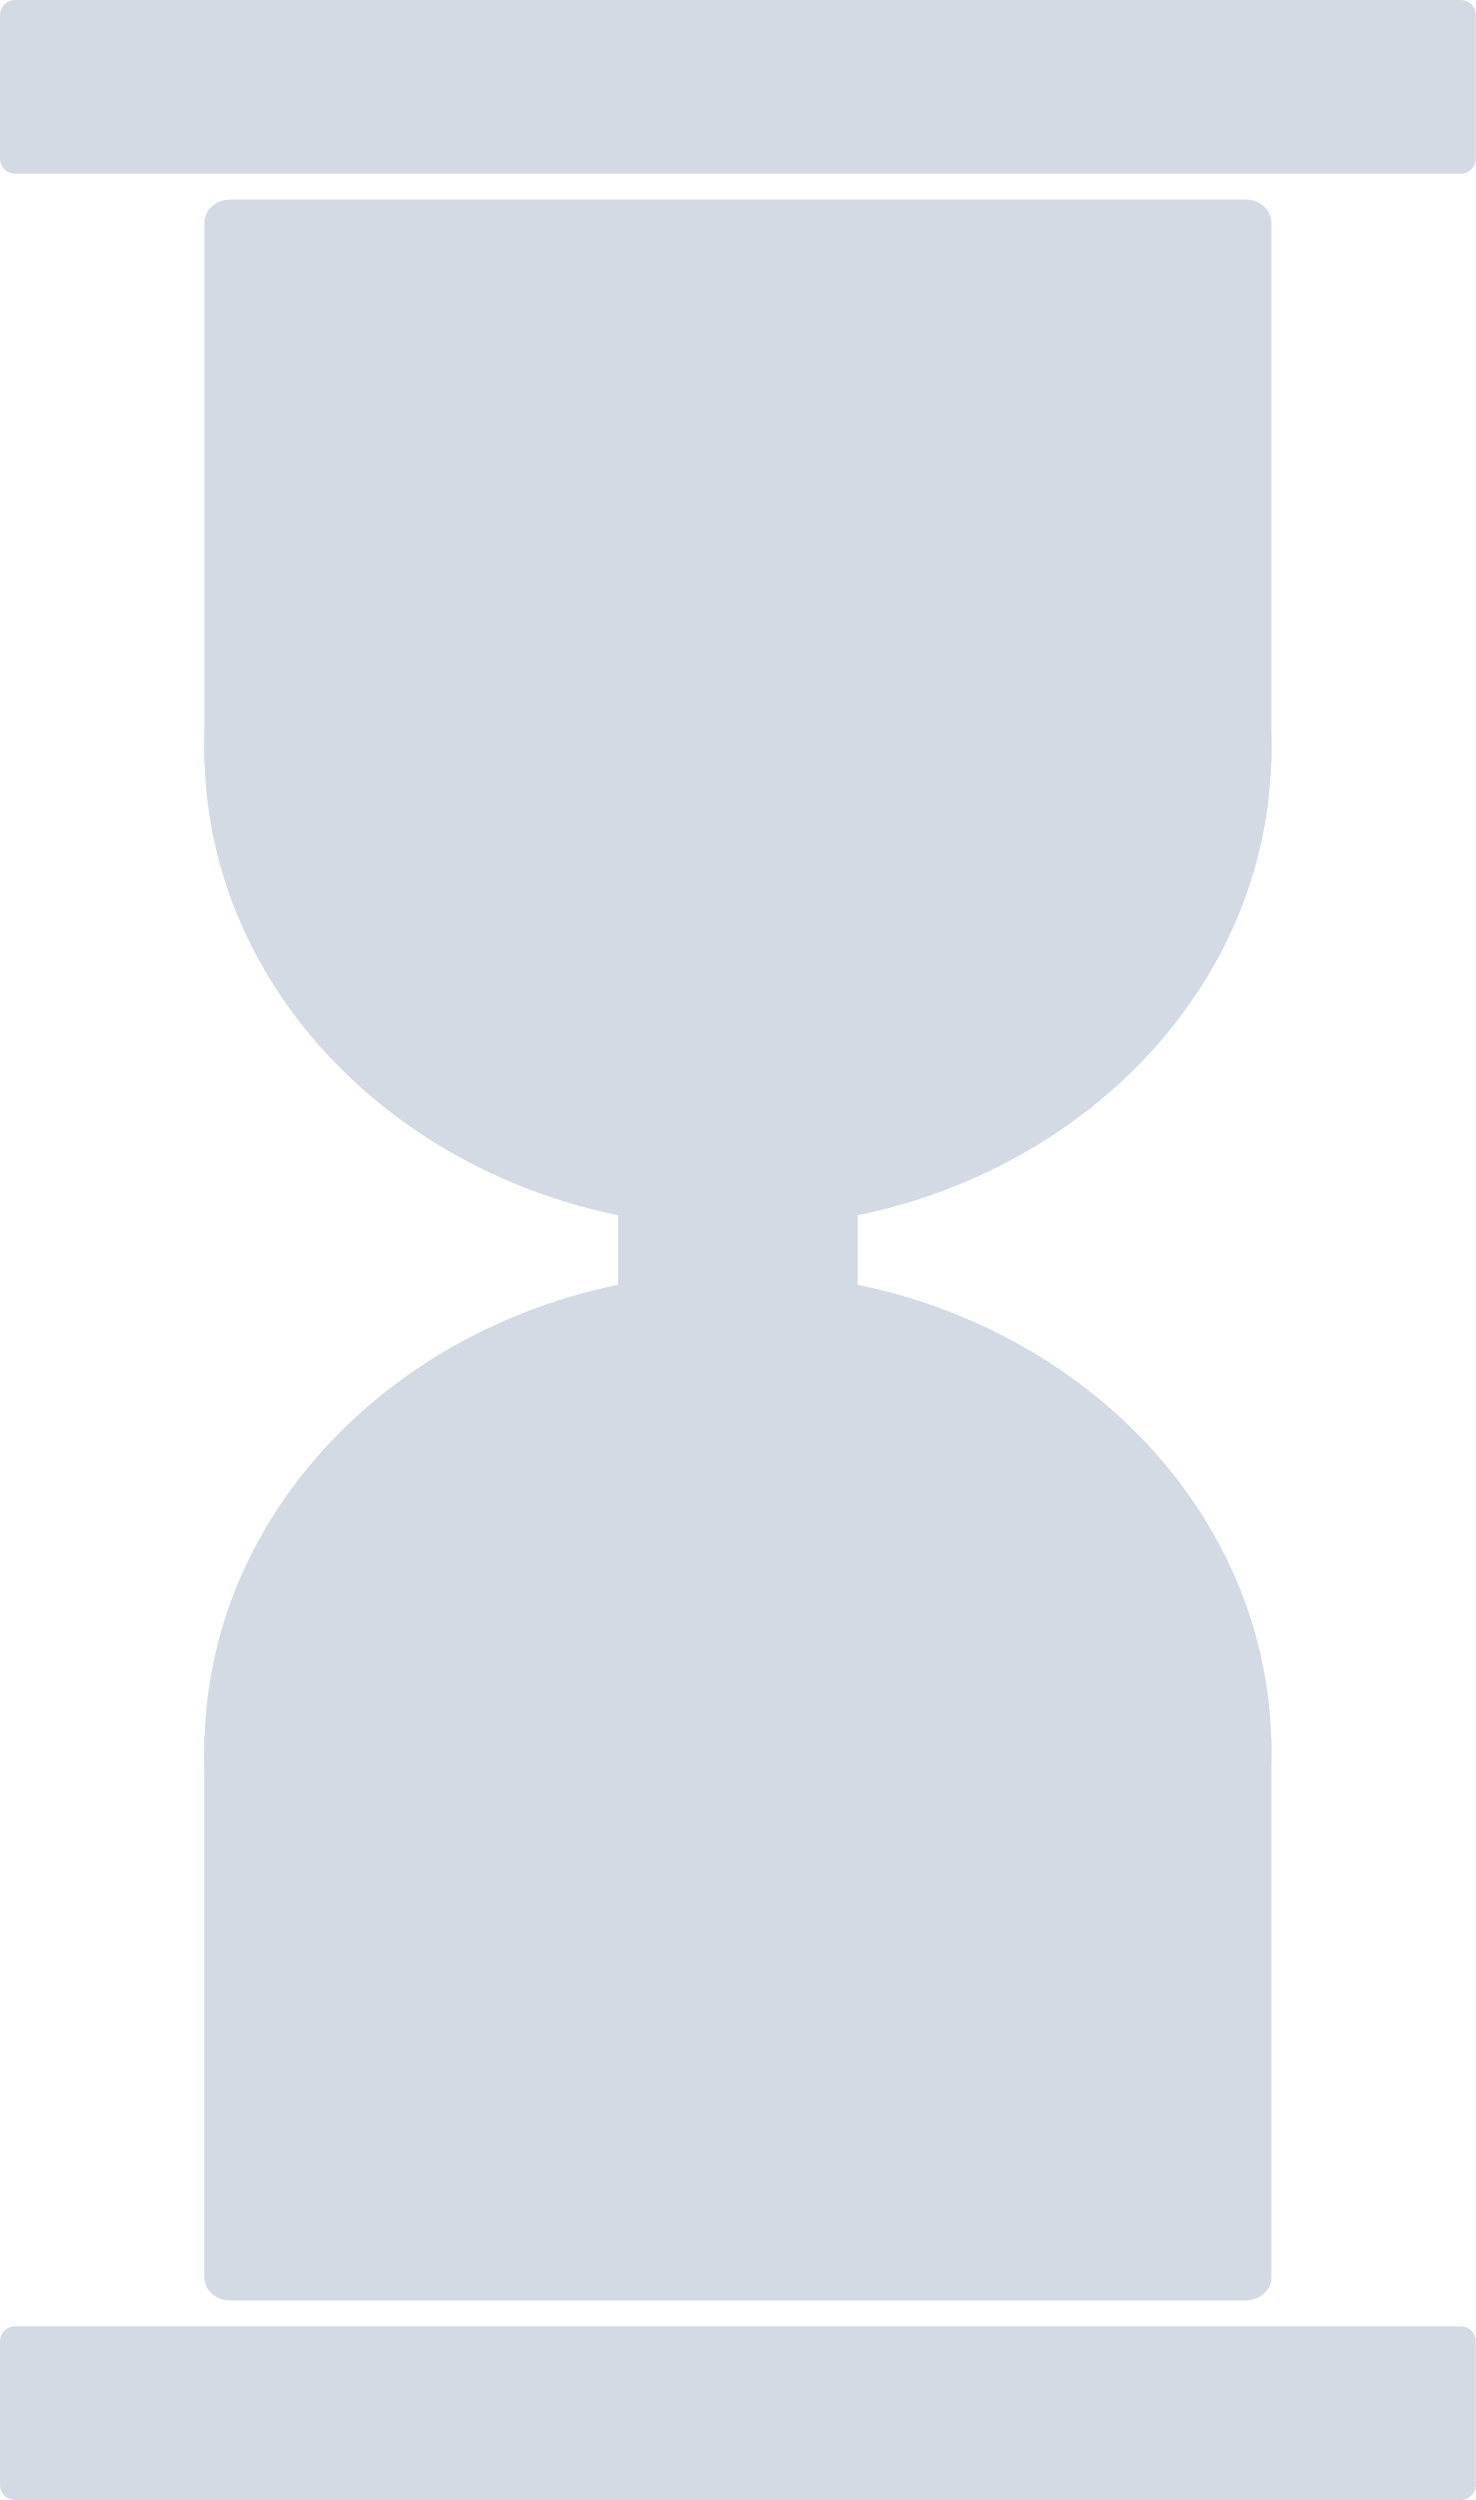
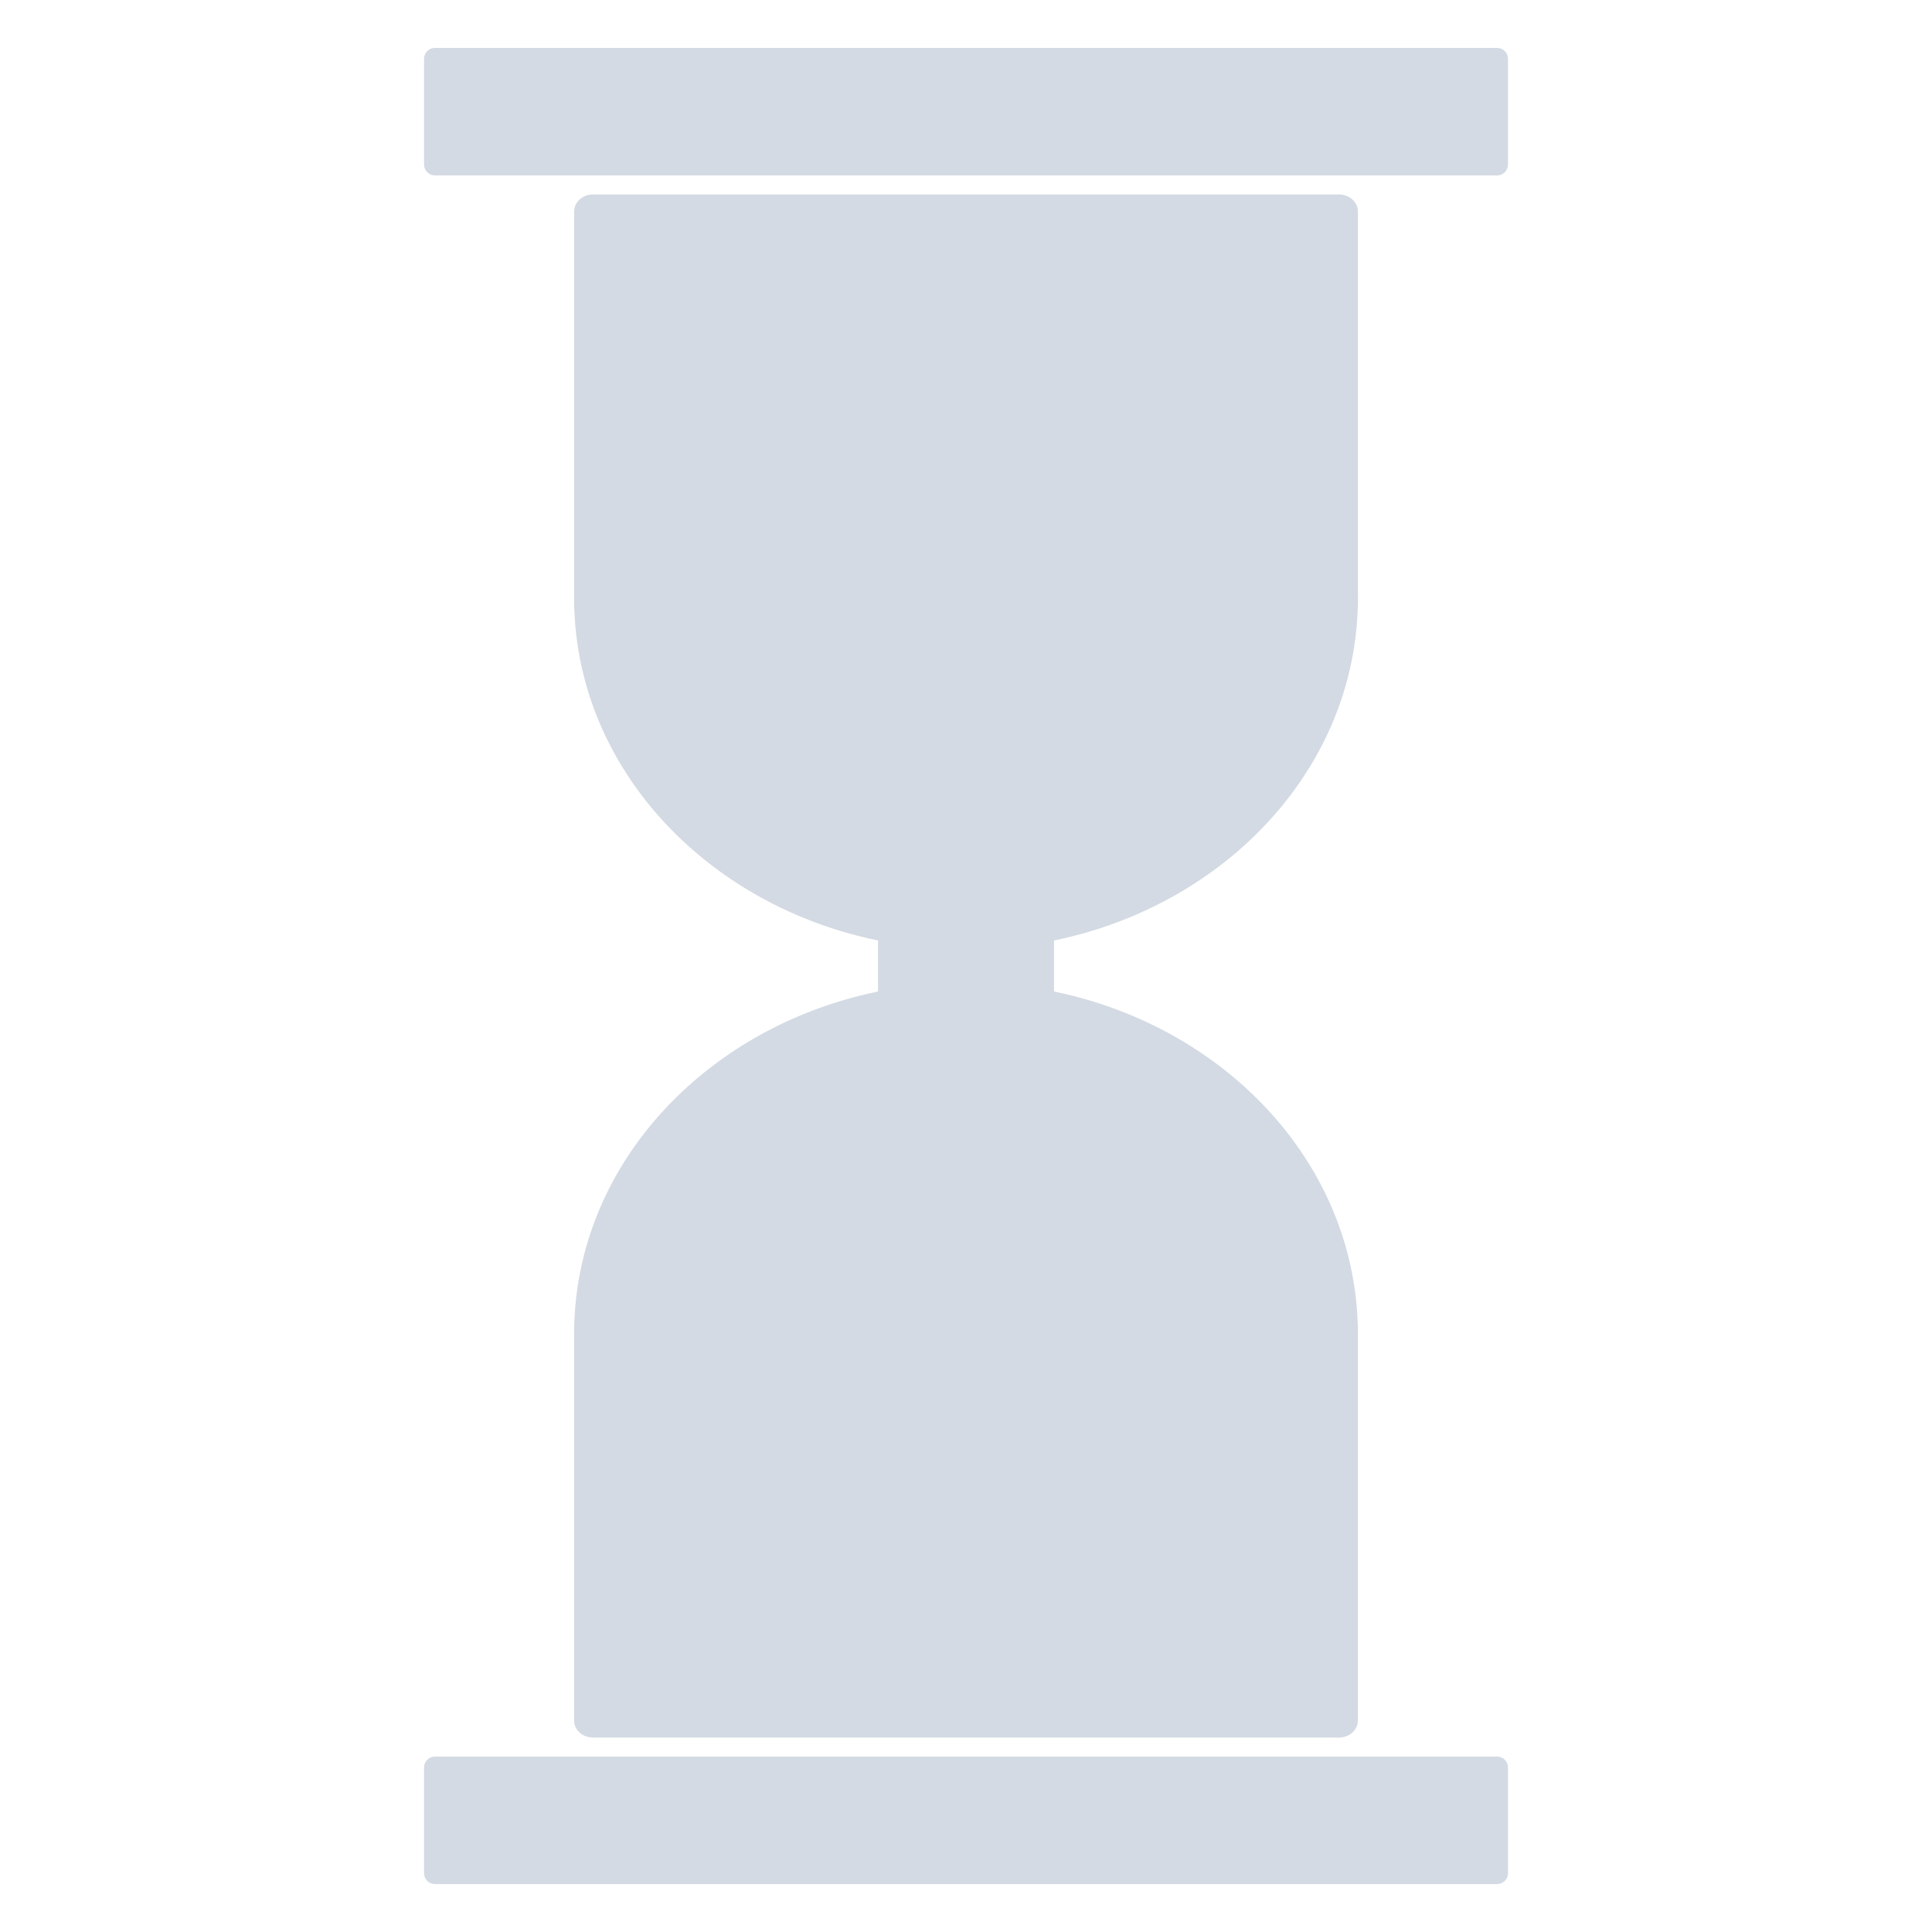
- <svg xmlns="http://www.w3.org/2000/svg" width="30.14mm" height="51.058mm" viewBox="0 0 30.14 51.058" version="1.1" id="svg8">
+ <svg xmlns="http://www.w3.org/2000/svg" id="svg8" version="1.1" viewBox="0 0 53.721 53.721" height="53.721mm" width="53.721mm">
  <defs id="defs2" />
-   <g id="layer1" transform="translate(-74.72461,-72.88957)">
-     <g id="g876" transform="matrix(0.8717106,0,0,1,13.60949,0)" style="fill:#d3dae3;fill-opacity:1">
-       <g transform="matrix(-1,0,0,-0.7811784,154.6206,127.1233)" id="g821-3" style="fill:#d3dae3;fill-opacity:1">
-         <circle style="fill:#d3dae3;fill-opacity:1;stroke:none;stroke-width:3.253;stroke-miterlimit:4;stroke-dasharray:none;stroke-opacity:1" id="path815-6" cx="67.223" cy="49.837" r="12.5" />
-         <rect style="fill:#d3dae3;fill-opacity:1;stroke:none;stroke-width:2.288;stroke-miterlimit:4;stroke-dasharray:none;stroke-opacity:1" id="rect817-7" width="25" height="15.234" x="54.723" y="48.974" ry="0.603" />
+   <g transform="translate(-64.30109,-71.29582)" id="layer1">
+     <g transform="translate(3.8146973e-6,-0.2623408)" id="g837">
+       <g id="g876" transform="matrix(0.8717106,0,0,1,14.97667,0)" style="fill:#d3dae3;fill-opacity:1">
+         <g transform="matrix(-1,0,0,-0.7811784,154.6206,127.1233)" id="g821-3" style="fill:#d3dae3;fill-opacity:1">
+           <circle style="fill:#d3dae3;fill-opacity:1;stroke:none;stroke-width:3.253;stroke-miterlimit:4;stroke-dasharray:none;stroke-opacity:1" id="path815-6" cx="67.223" cy="49.837" r="12.5" />
+           <rect style="fill:#d3dae3;fill-opacity:1;stroke:none;stroke-width:2.288;stroke-miterlimit:4;stroke-dasharray:none;stroke-opacity:1" id="rect817-7" width="25" height="15.234" x="54.723" y="48.974" ry="0.603" />
+         </g>
+         <g transform="matrix(1,0,0,0.7811785,20.1737,69.71417)" id="g821-3-5" style="fill:#d3dae3;fill-opacity:1">
+           <circle style="fill:#d3dae3;fill-opacity:1;stroke:none;stroke-width:3.253;stroke-miterlimit:4;stroke-dasharray:none;stroke-opacity:1" id="path815-6-3" cx="67.223" cy="49.837" r="12.5" />
+           <rect style="fill:#d3dae3;fill-opacity:1;stroke:none;stroke-width:2.288;stroke-miterlimit:4;stroke-dasharray:none;stroke-opacity:1" id="rect817-7-5" width="25" height="15.234" x="54.723" y="48.974" ry="0.603" />
+         </g>
+         <rect ry="1.512" y="93.608" x="84.591" height="11.225" width="5.613" id="rect865" style="fill:#d3dae3;fill-opacity:1;stroke:none;stroke-width:3.965;stroke-miterlimit:4;stroke-dasharray:none;stroke-opacity:1" />
      </g>
-       <g transform="matrix(1,0,0,0.7811785,20.1737,69.71417)" id="g821-3-5" style="fill:#d3dae3;fill-opacity:1">
-         <circle style="fill:#d3dae3;fill-opacity:1;stroke:none;stroke-width:3.253;stroke-miterlimit:4;stroke-dasharray:none;stroke-opacity:1" id="path815-6-3" cx="67.223" cy="49.837" r="12.5" />
-         <rect style="fill:#d3dae3;fill-opacity:1;stroke:none;stroke-width:2.288;stroke-miterlimit:4;stroke-dasharray:none;stroke-opacity:1" id="rect817-7-5" width="25" height="15.234" x="54.723" y="48.974" ry="0.603" />
-       </g>
-       <rect ry="1.512" y="93.608" x="84.591" height="11.225" width="5.613" id="rect865" style="fill:#d3dae3;fill-opacity:1;stroke:none;stroke-width:3.965;stroke-miterlimit:4;stroke-dasharray:none;stroke-opacity:1" />
+       <rect style="fill:#d3dae3;fill-opacity:1;stroke:none;stroke-width:3.965;stroke-miterlimit:4;stroke-dasharray:none;stroke-opacity:1" id="rect878" width="30.14" height="3.546" x="76.092" y="72.89" ry="0.303" />
+       <rect style="fill:#d3dae3;fill-opacity:1;stroke:none;stroke-width:3.965;stroke-miterlimit:4;stroke-dasharray:none;stroke-opacity:1" id="rect878-6" width="30.14" height="3.546" x="76.092" y="120.401" ry="0.303" />
    </g>
-     <rect style="fill:#d3dae3;fill-opacity:1;stroke:none;stroke-width:3.965;stroke-miterlimit:4;stroke-dasharray:none;stroke-opacity:1" id="rect878" width="30.14" height="3.546" x="74.725" y="72.89" ry="0.303" />
-     <rect style="fill:#d3dae3;fill-opacity:1;stroke:none;stroke-width:3.965;stroke-miterlimit:4;stroke-dasharray:none;stroke-opacity:1" id="rect878-6" width="30.14" height="3.546" x="74.725" y="120.401" ry="0.303" />
+     <rect ry="0.303" y="71.296" x="64.301" height="53.721" width="53.721" id="rect825" style="fill:none;fill-opacity:1;stroke:none;stroke-width:3.965;stroke-miterlimit:4;stroke-dasharray:none;stroke-opacity:1" />
  </g>
</svg>
